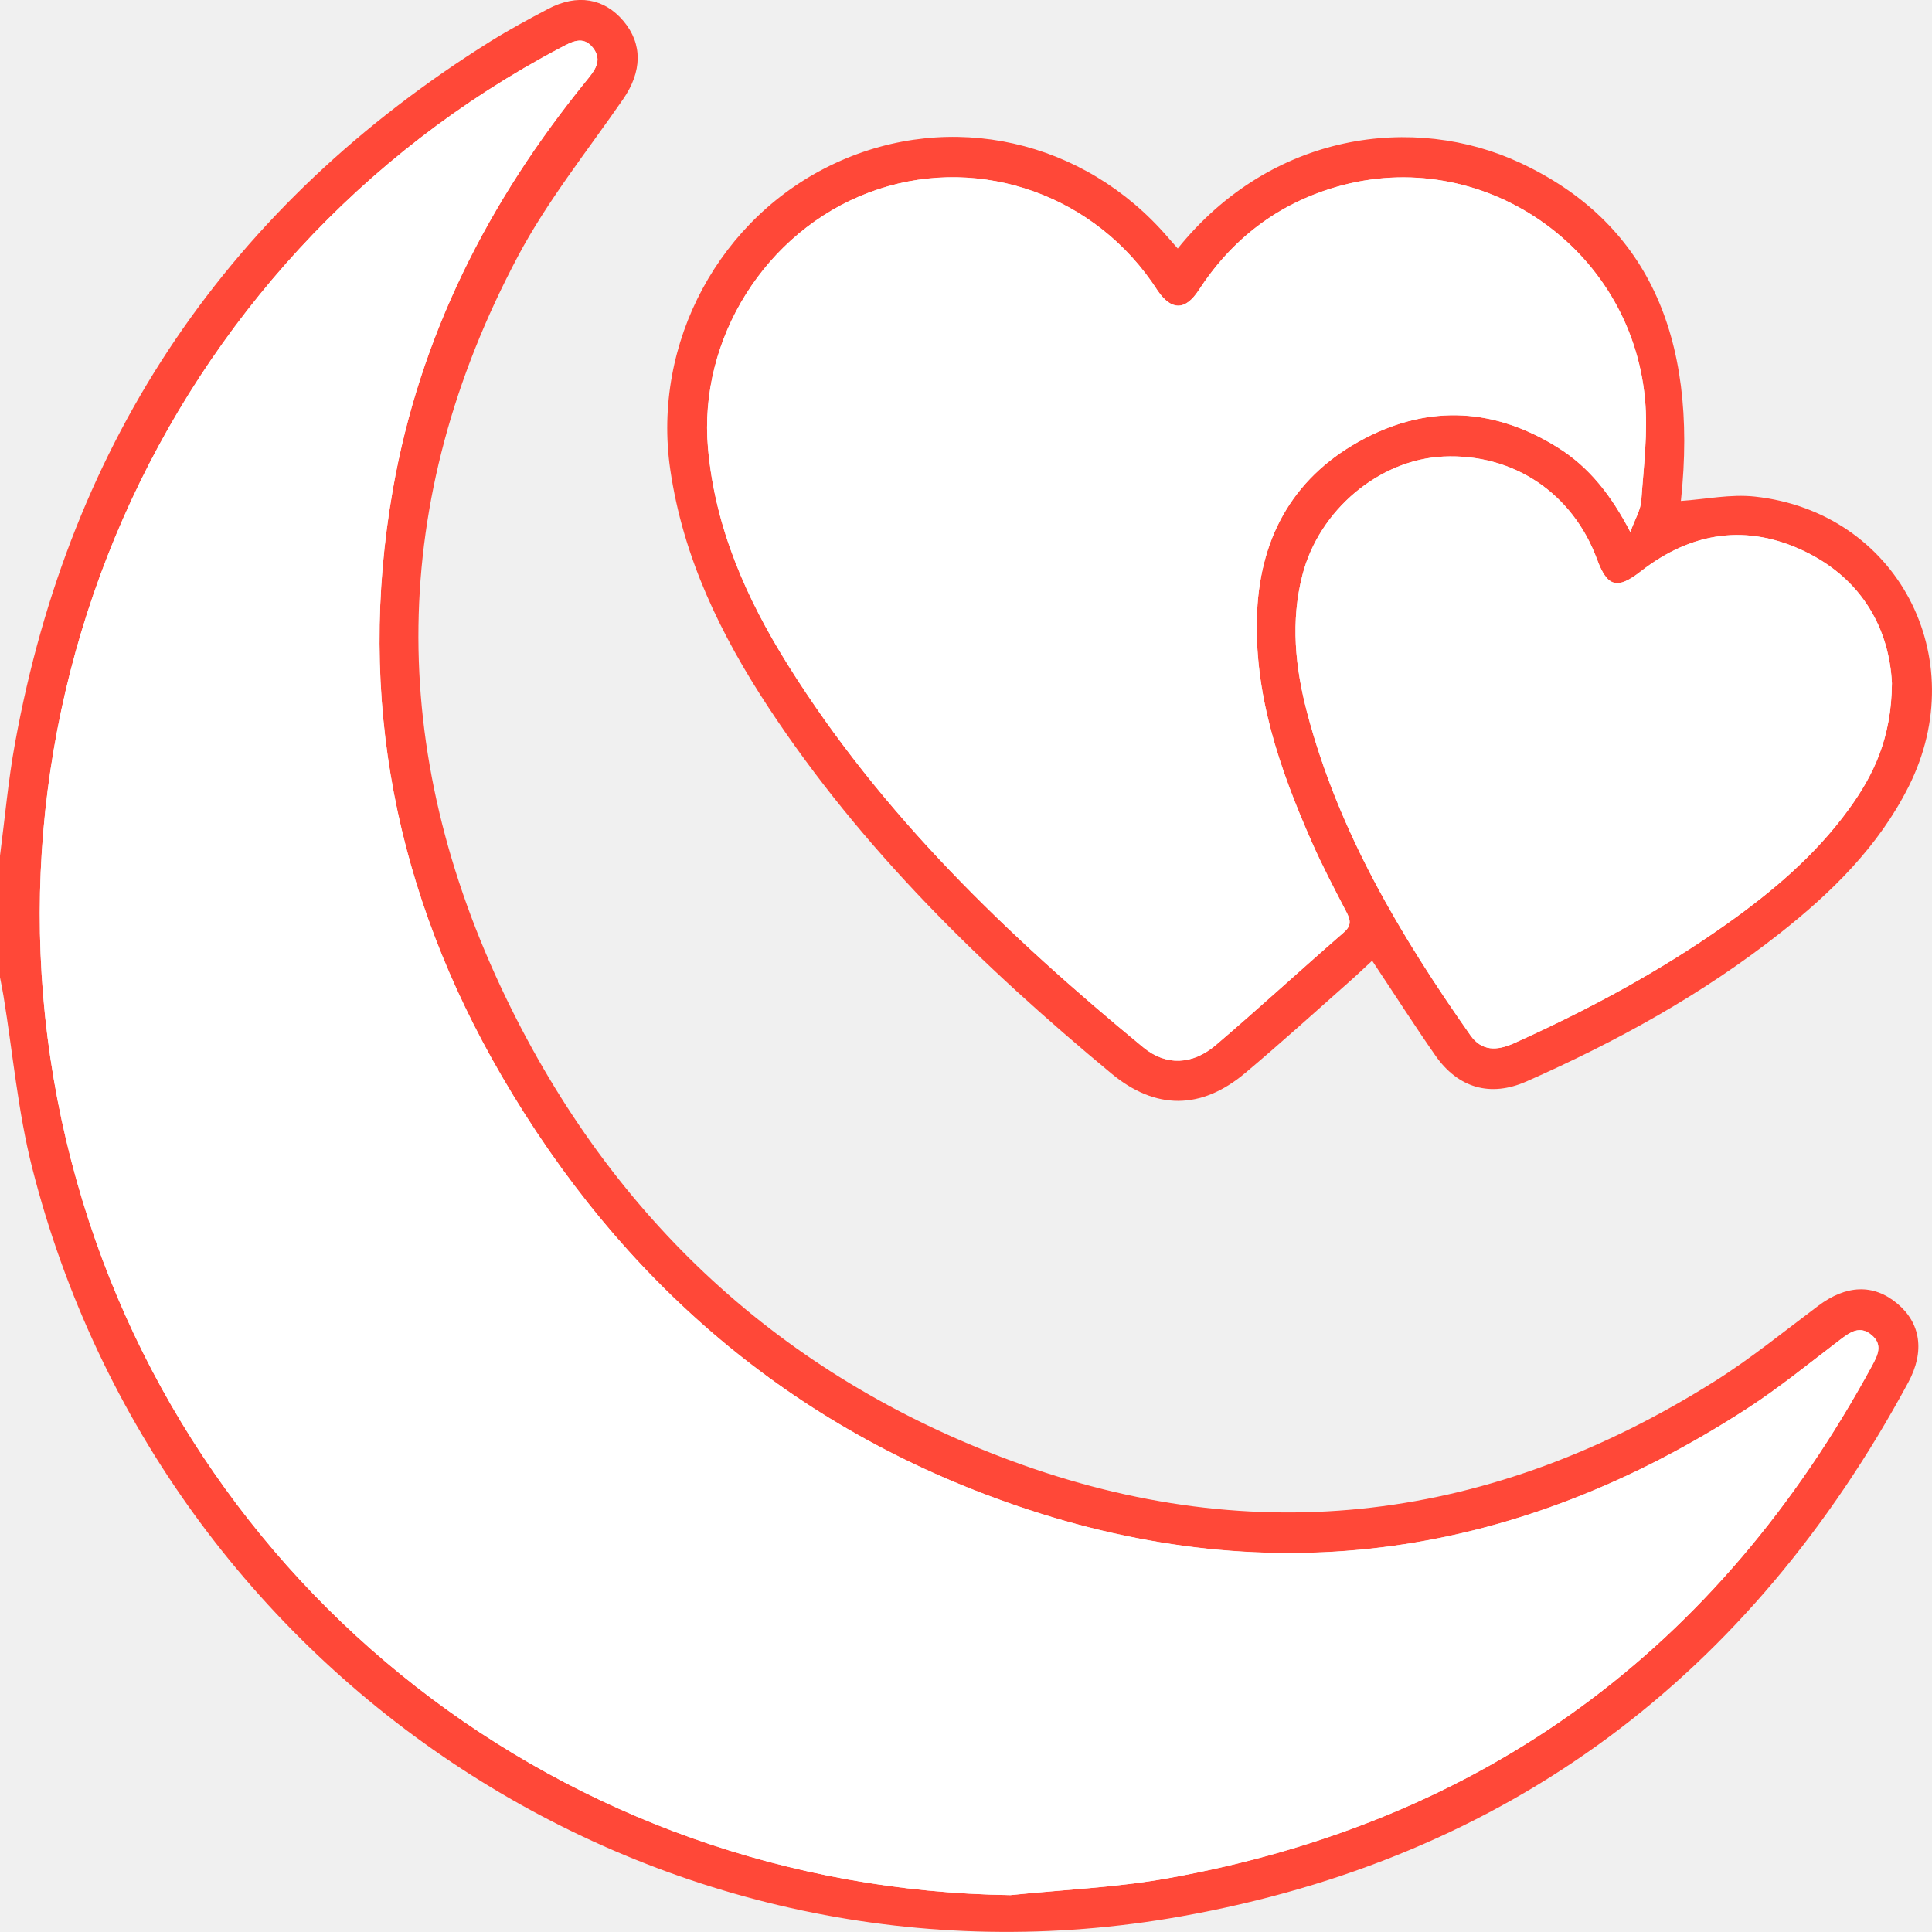
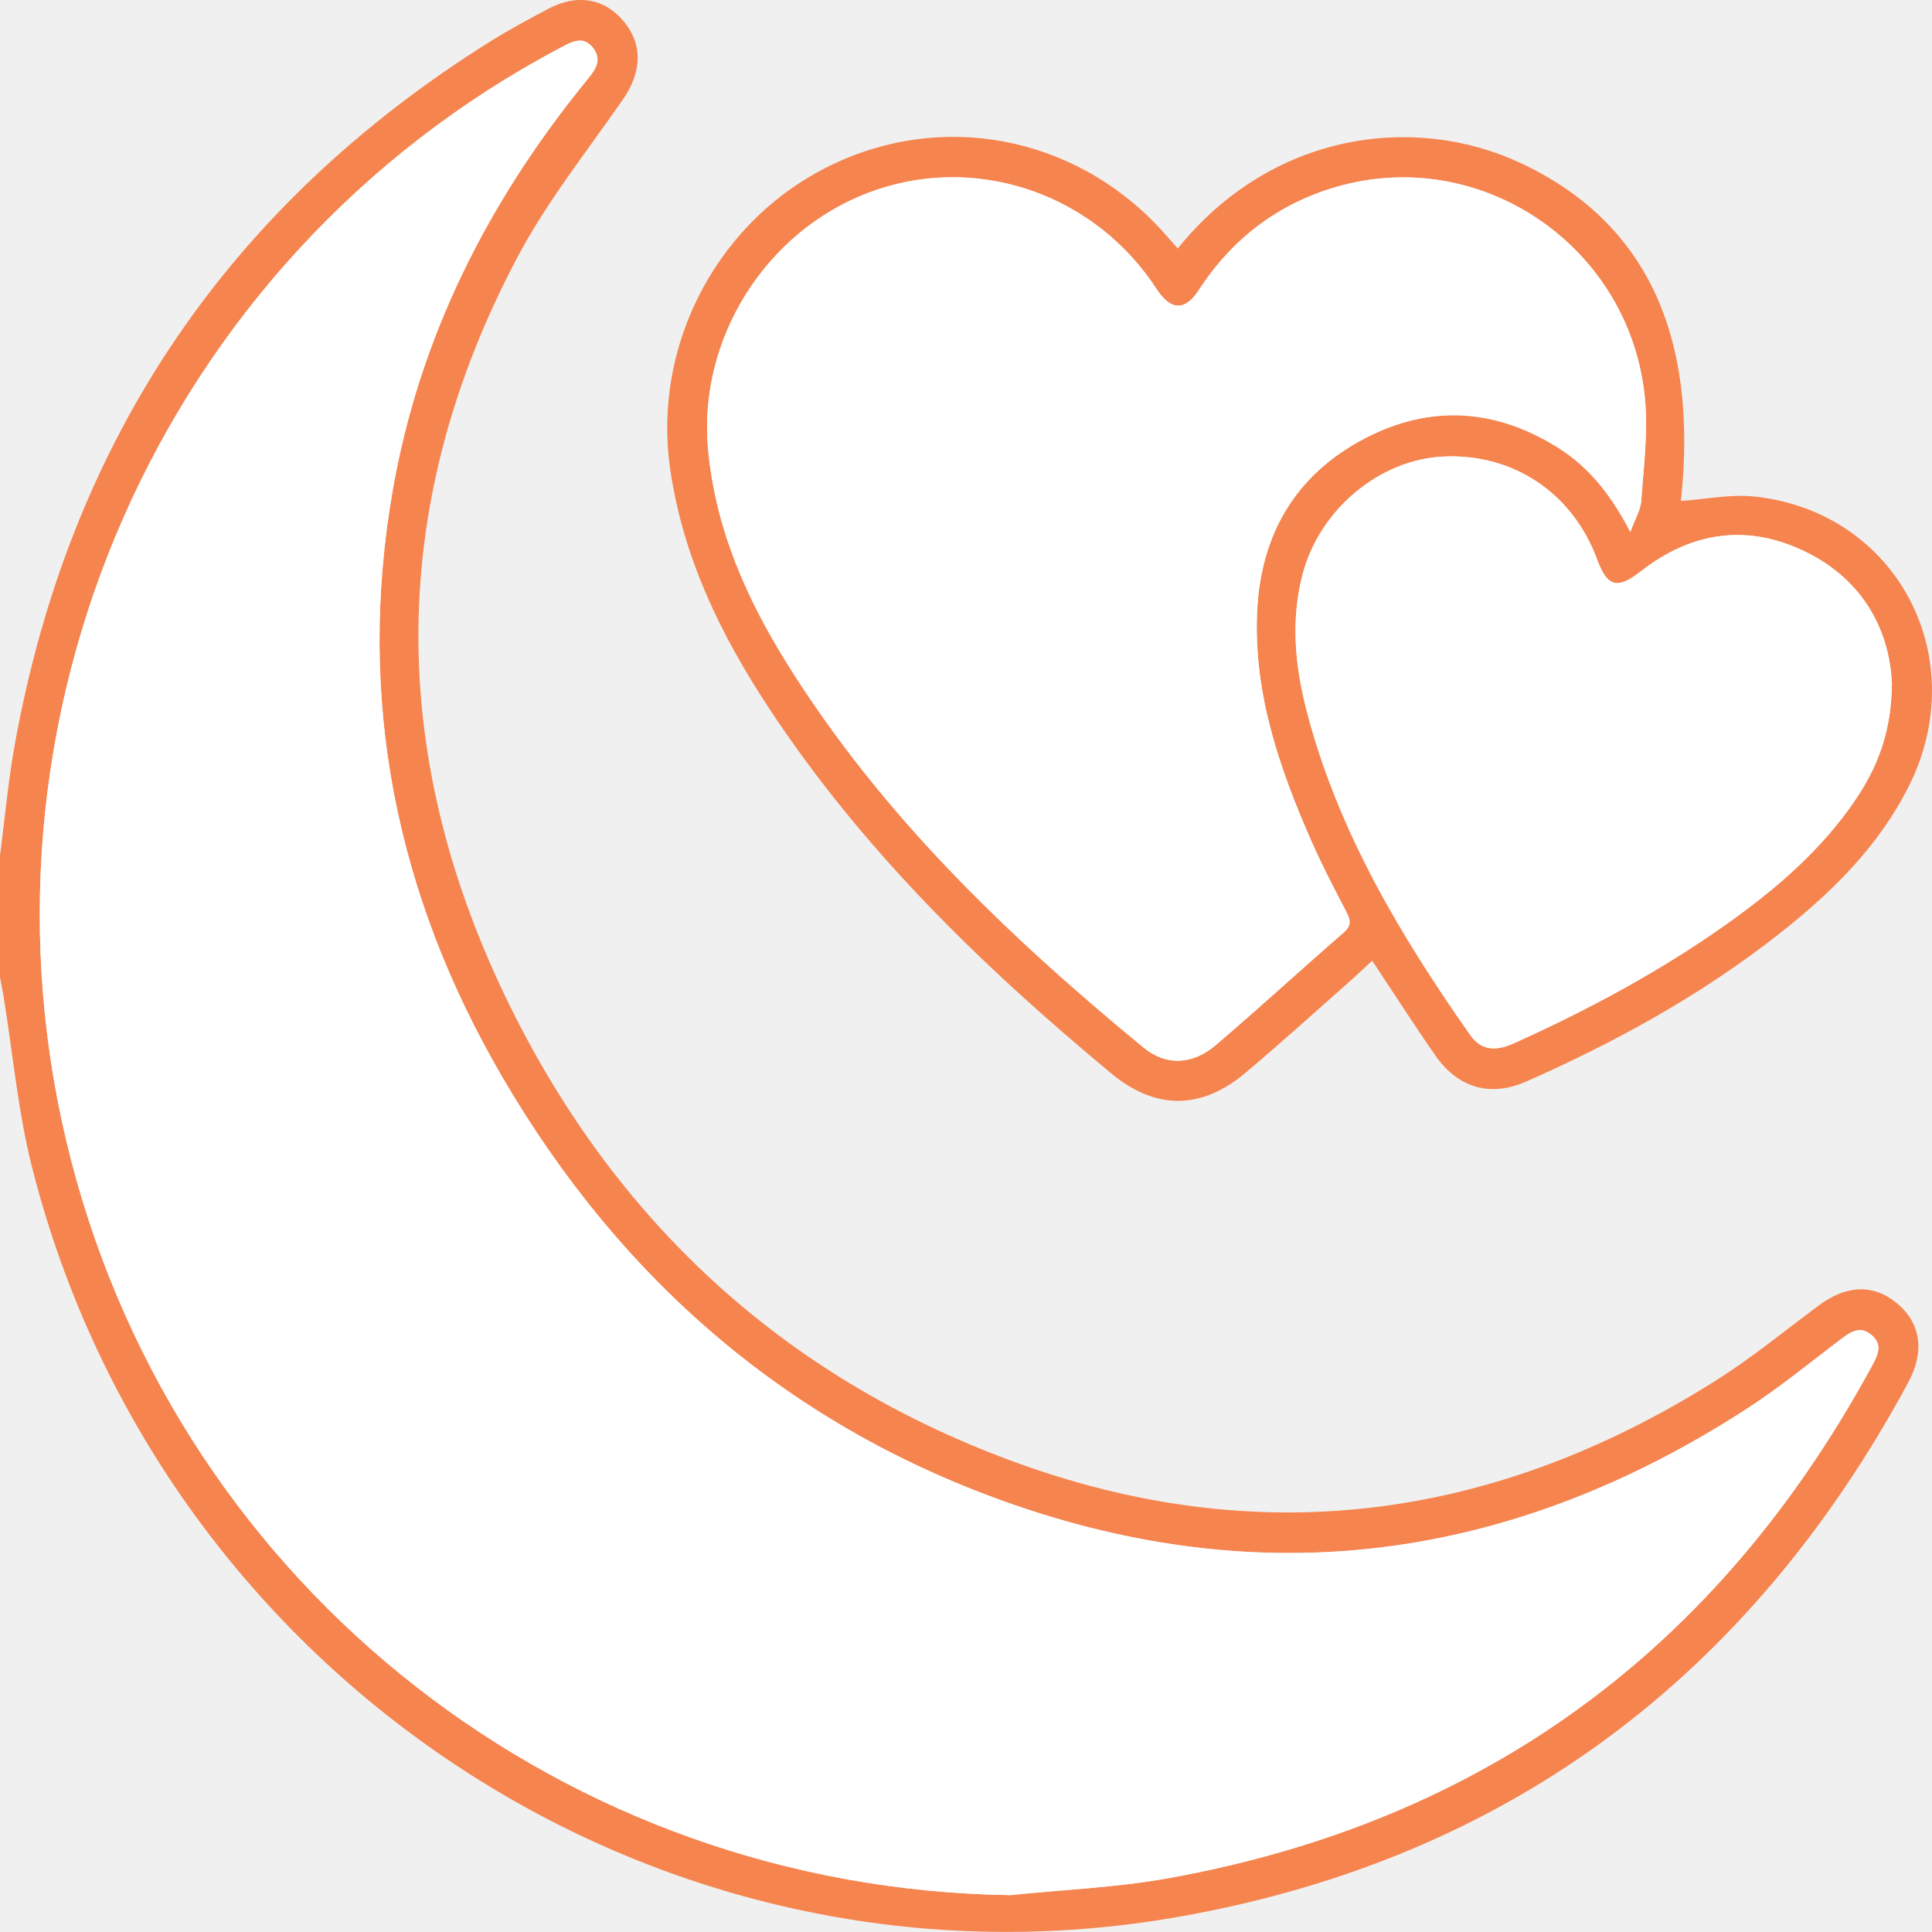
<svg xmlns="http://www.w3.org/2000/svg" width="35" height="35" viewBox="0 0 35 35" fill="none">
-   <path d="M0 15.502C0.089 14.822 0.149 14.138 0.272 13.465C1.275 7.943 4.158 3.706 8.89 0.746C9.229 0.535 9.581 0.345 9.933 0.159C10.458 -0.116 10.945 -0.032 11.293 0.379C11.647 0.798 11.632 1.3 11.288 1.797C10.639 2.736 9.916 3.639 9.383 4.642C7.031 9.073 7.001 13.592 9.169 18.083C11.099 22.079 14.156 24.922 18.311 26.46C22.774 28.114 27.04 27.552 31.057 25.027C31.712 24.616 32.317 24.122 32.938 23.657C33.447 23.275 33.939 23.254 34.371 23.615C34.794 23.968 34.874 24.481 34.57 25.044C31.698 30.366 27.324 33.66 21.397 34.717C12.037 36.39 2.942 30.442 0.583 21.156C0.325 20.14 0.233 19.08 0.063 18.04C0.045 17.928 0.021 17.817 0 17.705C0 16.971 0 16.237 0 15.502ZM18.304 34.332C19.254 34.233 20.215 34.195 21.153 34.027C26.88 32.998 31.123 29.879 33.912 24.743C34.014 24.556 34.115 24.363 33.908 24.187C33.692 24.002 33.516 24.134 33.333 24.272C32.779 24.693 32.237 25.136 31.654 25.515C27.515 28.198 23.088 28.883 18.404 27.272C14.338 25.875 11.254 23.213 9.088 19.492C7.172 16.199 6.453 12.653 7.116 8.868C7.606 6.082 8.847 3.645 10.617 1.469C10.767 1.284 10.927 1.098 10.74 0.863C10.561 0.638 10.355 0.759 10.158 0.863C2.905 4.687 -0.776 13.061 1.292 21.032C3.308 28.806 10.256 34.217 18.304 34.332Z" fill="#FF4838" />
-   <path d="M21.336 4.502C23.039 2.39 25.619 2.053 27.544 2.952C29.804 4.008 30.775 6.051 30.451 9.075C30.897 9.045 31.351 8.948 31.79 8.996C34.361 9.273 35.752 11.907 34.579 14.245C34.032 15.335 33.185 16.165 32.246 16.906C30.839 18.015 29.283 18.871 27.652 19.592C27 19.88 26.415 19.712 26.003 19.121C25.618 18.568 25.255 18 24.858 17.404C24.713 17.538 24.577 17.668 24.435 17.793C23.81 18.345 23.192 18.907 22.554 19.442C21.758 20.11 20.93 20.108 20.137 19.45C17.788 17.502 15.613 15.387 13.922 12.816C13.054 11.497 12.374 10.096 12.142 8.504C11.809 6.211 13.034 3.925 15.14 2.952C17.225 1.988 19.638 2.529 21.16 4.302C21.211 4.36 21.263 4.419 21.336 4.502ZM29.535 9.637C29.62 9.404 29.722 9.239 29.734 9.069C29.776 8.454 29.858 7.832 29.8 7.224C29.538 4.466 26.834 2.623 24.207 3.387C23.149 3.695 22.321 4.327 21.716 5.258C21.474 5.629 21.223 5.629 20.975 5.27C20.936 5.214 20.9 5.156 20.86 5.1C19.699 3.448 17.598 2.787 15.74 3.489C13.866 4.196 12.65 6.143 12.826 8.12C12.955 9.565 13.522 10.843 14.274 12.046C15.978 14.77 18.259 16.955 20.712 18.975C21.122 19.313 21.602 19.294 22.027 18.932C22.809 18.264 23.566 17.568 24.342 16.894C24.492 16.764 24.465 16.663 24.388 16.515C24.172 16.099 23.953 15.683 23.764 15.254C23.179 13.925 22.706 12.563 22.774 11.079C22.84 9.673 23.475 8.596 24.723 7.943C25.91 7.323 27.093 7.398 28.229 8.113C28.793 8.467 29.191 8.976 29.535 9.637ZM34.274 12.379C34.228 11.423 33.76 10.509 32.706 9.994C31.655 9.483 30.647 9.632 29.726 10.349C29.298 10.682 29.119 10.639 28.932 10.132C28.489 8.931 27.414 8.212 26.149 8.271C24.986 8.325 23.896 9.239 23.594 10.419C23.379 11.254 23.464 12.087 23.678 12.903C24.246 15.066 25.369 16.949 26.638 18.755C26.844 19.047 27.121 19.037 27.428 18.899C28.772 18.293 30.066 17.599 31.271 16.745C32.105 16.155 32.881 15.5 33.488 14.666C33.941 14.046 34.266 13.373 34.274 12.379Z" fill="#FF4838" />
+   <path d="M0 15.502C0.089 14.822 0.149 14.138 0.272 13.465C1.275 7.943 4.158 3.706 8.89 0.746C9.229 0.535 9.581 0.345 9.933 0.159C10.458 -0.116 10.945 -0.032 11.293 0.379C11.647 0.798 11.632 1.3 11.288 1.797C10.639 2.736 9.916 3.639 9.383 4.642C7.031 9.073 7.001 13.592 9.169 18.083C11.099 22.079 14.156 24.922 18.311 26.46C22.774 28.114 27.04 27.552 31.057 25.027C31.712 24.616 32.317 24.122 32.938 23.657C33.447 23.275 33.939 23.254 34.371 23.615C34.794 23.968 34.874 24.481 34.57 25.044C31.698 30.366 27.324 33.66 21.397 34.717C12.037 36.39 2.942 30.442 0.583 21.156C0.325 20.14 0.233 19.08 0.063 18.04C0.045 17.928 0.021 17.817 0 17.705C0 16.971 0 16.237 0 15.502ZM18.304 34.332C19.254 34.233 20.215 34.195 21.153 34.027C26.88 32.998 31.123 29.879 33.912 24.743C34.014 24.556 34.115 24.363 33.908 24.187C33.692 24.002 33.516 24.134 33.333 24.272C32.779 24.693 32.237 25.136 31.654 25.515C27.515 28.198 23.088 28.883 18.404 27.272C14.338 25.875 11.254 23.213 9.088 19.492C7.172 16.199 6.453 12.653 7.116 8.868C7.606 6.082 8.847 3.645 10.617 1.469C10.767 1.284 10.927 1.098 10.74 0.863C10.561 0.638 10.355 0.759 10.158 0.863C2.905 4.687 -0.776 13.061 1.292 21.032C3.308 28.806 10.256 34.217 18.304 34.332Z" fill="#f6844f" />
+   <path d="M21.336 4.502C23.039 2.39 25.619 2.053 27.544 2.952C29.804 4.008 30.775 6.051 30.451 9.075C30.897 9.045 31.351 8.948 31.79 8.996C34.361 9.273 35.752 11.907 34.579 14.245C34.032 15.335 33.185 16.165 32.246 16.906C30.839 18.015 29.283 18.871 27.652 19.592C27 19.88 26.415 19.712 26.003 19.121C25.618 18.568 25.255 18 24.858 17.404C24.713 17.538 24.577 17.668 24.435 17.793C23.81 18.345 23.192 18.907 22.554 19.442C21.758 20.11 20.93 20.108 20.137 19.45C17.788 17.502 15.613 15.387 13.922 12.816C13.054 11.497 12.374 10.096 12.142 8.504C11.809 6.211 13.034 3.925 15.14 2.952C17.225 1.988 19.638 2.529 21.16 4.302C21.211 4.36 21.263 4.419 21.336 4.502ZM29.535 9.637C29.62 9.404 29.722 9.239 29.734 9.069C29.776 8.454 29.858 7.832 29.8 7.224C29.538 4.466 26.834 2.623 24.207 3.387C23.149 3.695 22.321 4.327 21.716 5.258C21.474 5.629 21.223 5.629 20.975 5.27C20.936 5.214 20.9 5.156 20.86 5.1C19.699 3.448 17.598 2.787 15.74 3.489C13.866 4.196 12.65 6.143 12.826 8.12C12.955 9.565 13.522 10.843 14.274 12.046C15.978 14.77 18.259 16.955 20.712 18.975C21.122 19.313 21.602 19.294 22.027 18.932C22.809 18.264 23.566 17.568 24.342 16.894C24.492 16.764 24.465 16.663 24.388 16.515C24.172 16.099 23.953 15.683 23.764 15.254C23.179 13.925 22.706 12.563 22.774 11.079C22.84 9.673 23.475 8.596 24.723 7.943C25.91 7.323 27.093 7.398 28.229 8.113C28.793 8.467 29.191 8.976 29.535 9.637ZM34.274 12.379C34.228 11.423 33.76 10.509 32.706 9.994C31.655 9.483 30.647 9.632 29.726 10.349C29.298 10.682 29.119 10.639 28.932 10.132C28.489 8.931 27.414 8.212 26.149 8.271C24.986 8.325 23.896 9.239 23.594 10.419C23.379 11.254 23.464 12.087 23.678 12.903C24.246 15.066 25.369 16.949 26.638 18.755C26.844 19.047 27.121 19.037 27.428 18.899C28.772 18.293 30.066 17.599 31.271 16.745C32.105 16.155 32.881 15.5 33.488 14.666C33.941 14.046 34.266 13.373 34.274 12.379Z" fill="#f6844f" />
  <path d="M18.304 34.332C10.256 34.217 3.307 28.806 1.292 21.033C-0.776 13.062 2.905 4.687 10.158 0.863C10.355 0.759 10.561 0.638 10.74 0.863C10.927 1.098 10.767 1.285 10.617 1.469C8.847 3.646 7.606 6.083 7.117 8.869C6.454 12.654 7.172 16.2 9.089 19.494C11.254 23.214 14.339 25.875 18.405 27.274C23.089 28.885 27.516 28.2 31.655 25.516C32.238 25.139 32.779 24.695 33.334 24.273C33.517 24.135 33.693 24.004 33.909 24.188C34.116 24.364 34.014 24.556 33.913 24.745C31.123 29.88 26.881 33 21.154 34.028C20.216 34.196 19.255 34.234 18.304 34.332Z" fill="white" />
  <path d="M29.535 9.637C29.192 8.976 28.794 8.467 28.229 8.112C27.093 7.398 25.911 7.322 24.723 7.942C23.475 8.594 22.84 9.672 22.774 11.078C22.705 12.562 23.179 13.924 23.764 15.253C23.953 15.682 24.171 16.098 24.387 16.514C24.465 16.663 24.491 16.764 24.342 16.893C23.566 17.567 22.809 18.263 22.027 18.931C21.603 19.294 21.122 19.312 20.712 18.974C18.259 16.955 15.977 14.769 14.274 12.045C13.521 10.842 12.954 9.564 12.826 8.119C12.65 6.141 13.866 4.194 15.74 3.488C17.598 2.787 19.699 3.448 20.86 5.099C20.9 5.155 20.937 5.213 20.975 5.27C21.223 5.628 21.474 5.629 21.715 5.257C22.321 4.326 23.149 3.694 24.207 3.386C26.834 2.623 29.538 4.466 29.8 7.223C29.858 7.831 29.776 8.453 29.733 9.068C29.721 9.24 29.619 9.404 29.535 9.637Z" fill="white" />
  <path d="M34.274 12.379C34.266 13.373 33.941 14.046 33.488 14.667C32.88 15.501 32.104 16.155 31.272 16.746C30.066 17.6 28.772 18.293 27.428 18.899C27.12 19.038 26.843 19.048 26.638 18.755C25.37 16.95 24.246 15.066 23.678 12.904C23.464 12.088 23.379 11.255 23.594 10.419C23.896 9.239 24.986 8.326 26.149 8.271C27.414 8.213 28.489 8.932 28.932 10.133C29.119 10.64 29.299 10.683 29.726 10.35C30.647 9.632 31.655 9.483 32.706 9.995C33.76 10.508 34.228 11.423 34.274 12.379Z" fill="white" />
</svg>
